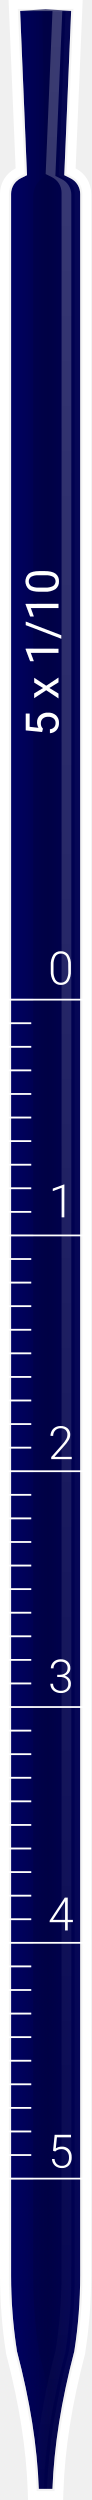
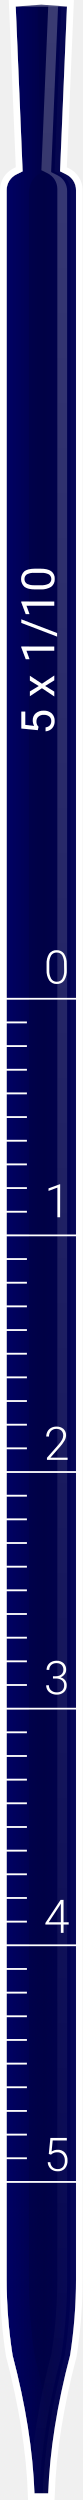
- <svg xmlns="http://www.w3.org/2000/svg" xmlns:xlink="http://www.w3.org/1999/xlink" viewBox="0 0 51.48 1410.27">
+ <svg xmlns="http://www.w3.org/2000/svg" xmlns:xlink="http://www.w3.org/1999/xlink" viewBox="0 0 46.48 1405.27">
  <defs>
-     <linearGradient id="Degradado_sin_nombre_19" x1="6.24" y1="705.09" x2="45.22" y2="705.09" gradientUnits="userSpaceOnUse">
+     <linearGradient id="Degradado_sin_nombre_19" x1="3.74" y1="702.59" x2="42.72" y2="702.59" gradientUnits="userSpaceOnUse">
      <stop offset="0" stop-color="#fff" stop-opacity="0.5" />
      <stop offset="0.54" stop-color="#fff" stop-opacity="0" />
      <stop offset="0.99" stop-color="#fff" stop-opacity="0.5" />
    </linearGradient>
-     <linearGradient id="Degradado_sin_nombre_15" x1="44.16" y1="705.15" x2="55.88" y2="705.15" gradientUnits="userSpaceOnUse">
+     <linearGradient id="Degradado_sin_nombre_15" x1="41.66" y1="702.65" x2="53.38" y2="702.65" gradientUnits="userSpaceOnUse">
      <stop offset="0" stop-color="#fff" stop-opacity="0.5" />
      <stop offset="1" stop-color="#fff" stop-opacity="0" />
    </linearGradient>
-     <linearGradient id="Degradado_sin_nombre_15-2" x1="6.23" y1="705.1" x2="31.79" y2="705.1" xlink:href="#Degradado_sin_nombre_15" />
-     <linearGradient id="linear-gradient" x1="30.34" y1="-138" x2="30.34" y2="1475.11" xlink:href="#Degradado_sin_nombre_15" />
-     <linearGradient id="linear-gradient-2" x1="32.37" y1="-138" x2="32.37" y2="152.52" xlink:href="#Degradado_sin_nombre_15" />
+     <linearGradient id="Degradado_sin_nombre_15-2" x1="3.73" y1="702.6" x2="29.29" y2="702.6" xlink:href="#Degradado_sin_nombre_15" />
+     <linearGradient id="linear-gradient" x1="27.84" y1="-140.5" x2="27.84" y2="1472.61" xlink:href="#Degradado_sin_nombre_15" />
+     <linearGradient id="linear-gradient-2" x1="29.87" y1="-140.5" x2="29.87" y2="150.02" xlink:href="#Degradado_sin_nombre_15" />
  </defs>
  <g style="isolation:isolate">
    <g id="pipeta-volumetrica">
-       <path id="halo" d="M41.43,5,37.54,98.06l2.76,1.38a11.09,11.09,0,0,1,6.18,10V1283.73a276.68,276.68,0,0,1-3.35,42.93c-7.08,27-11.51,53.27-12.35,78.61H20.69c-.83-25.34-5.26-51.63-12.34-78.61A276.68,276.68,0,0,1,5,1283.73V109.39a11.09,11.09,0,0,1,6.18-10l2.76-1.38L10.05,5H41.43m5.21-5H4.84l.21,5.21L8.81,95A16,16,0,0,0,0,109.39V1283.73a283,283,0,0,0,3.41,43.71l0,.25.06.24c7.41,28.23,11.4,53.59,12.19,77.51l.16,4.83H35.62l.16-4.83c.79-23.92,4.78-49.28,12.19-77.51l.06-.24,0-.25a283,283,0,0,0,3.41-43.71V109.39A16,16,0,0,0,42.67,95L46.43,5.21,46.64,0Z" style="fill:#fff" />
-       <path id="liquido" d="M21.9,1404h7.68c.9-24,4.93-49.42,12.32-77.61a276,276,0,0,0,3.33-42.68V109.39a9.79,9.79,0,0,0-5.48-8.83l-3.5-1.74L40.13,6.16l-14.39-1-14.39,1,3.88,92.66-3.5,1.74a9.79,9.79,0,0,0-5.48,8.83V1283.73a275.93,275.93,0,0,0,3.33,42.68C17,1354.6,21,1380,21.9,1404Z" style="fill:#000145" />
+       <path id="halo" d="M18.19,1402.77c-.83-25.34-5.26-51.63-12.34-78.61a276.68,276.68,0,0,1-3.35-42.93V106.89a11.09,11.09,0,0,1,6.18-10l2.76-1.38L7.55,2.5H38.93L35,95.56l2.76,1.38a11.09,11.09,0,0,1,6.18,10V1281.23a276.68,276.68,0,0,1-3.35,42.93c-7.08,27-11.51,53.27-12.35,78.61Z" style="fill:none;stroke:#fff;stroke-miterlimit:10;stroke-width:5px" />
+       <path id="liquido" d="M19.4,1401.52h7.68c.9-24,4.93-49.42,12.32-77.61a276,276,0,0,0,3.33-42.68V106.89a9.79,9.79,0,0,0-5.48-8.83l-3.5-1.74L37.63,3.66,23.24,2.61,8.85,3.66l3.88,92.66-3.5,1.74a9.79,9.79,0,0,0-5.48,8.83V1281.23a275.93,275.93,0,0,0,3.33,42.68C14.47,1352.1,18.5,1377.5,19.4,1401.52Z" style="fill:#000145" />
      <g id="cuerpo">
-         <path id="borde" d="M20.69,1405.27c-.83-25.34-5.26-51.63-12.34-78.61A276.68,276.68,0,0,1,5,1283.73V109.39a11.09,11.09,0,0,1,6.18-10l2.76-1.38L10.05,5H41.43L37.54,98.06l2.76,1.38a11.09,11.09,0,0,1,6.18,10V1283.73a276.68,276.68,0,0,1-3.35,42.93c-7.08,27-11.51,53.27-12.35,78.61Z" style="fill:none;stroke:#fff;stroke-miterlimit:10;stroke-width:2.5px;opacity:0.3" />
-         <path id="cuerpo-2" data-name="cuerpo" d="M21.89,1404h7.68c.89-24,4.93-49.42,12.32-77.61a276,276,0,0,0,3.33-42.68V109.39a9.79,9.79,0,0,0-5.48-8.83l-3.5-1.74L40.12,6.16H11.34l3.87,92.66-3.49,1.74a9.79,9.79,0,0,0-5.48,8.83V1283.73a277.16,277.16,0,0,0,3.32,42.68C17,1354.6,21,1380,21.89,1404Z" style="mix-blend-mode:overlay;opacity:0.4;fill:url(#Degradado_sin_nombre_19)" />
-         <path id="brillo2" d="M39.64,100.61l-3.49-1.73L40,6.21h-3L33.19,98.88l3.49,1.73a9.81,9.81,0,0,1,5.48,8.84V1283.79a277.13,277.13,0,0,1-3.32,42.67c-7.39,28.19-11.43,53.6-12.33,77.62h3c.9-24,4.93-49.43,12.33-77.62a277.13,277.13,0,0,0,3.32-42.67V109.45A9.81,9.81,0,0,0,39.64,100.61Z" style="opacity:0.05;fill:url(#Degradado_sin_nombre_15)" />
+         <path id="borde" d="M18.19,1402.77c-.83-25.34-5.26-51.63-12.34-78.61a276.68,276.68,0,0,1-3.35-42.93V106.89a11.09,11.09,0,0,1,6.18-10l2.76-1.38L7.55,2.5H38.93L35,95.56l2.76,1.38a11.09,11.09,0,0,1,6.18,10V1281.23a276.68,276.68,0,0,1-3.35,42.93c-7.08,27-11.51,53.27-12.35,78.61Z" style="fill:none;stroke:#fff;stroke-miterlimit:10;stroke-width:2.5px;opacity:0.3" />
+         <path id="cuerpo-2" data-name="cuerpo" d="M19.39,1401.52h7.68c.89-24,4.93-49.42,12.32-77.61a276,276,0,0,0,3.33-42.68V106.89a9.79,9.79,0,0,0-5.48-8.83l-3.5-1.74L37.62,3.66H8.84l3.87,92.66L9.22,98.06a9.79,9.79,0,0,0-5.48,8.83V1281.23a277.16,277.16,0,0,0,3.32,42.68C14.46,1352.1,18.49,1377.5,19.39,1401.52Z" style="mix-blend-mode:overlay;opacity:0.4;fill:url(#Degradado_sin_nombre_19)" />
+         <path id="brillo2" d="M37.14,98.11l-3.49-1.73L37.52,3.71h-3L30.69,96.38l3.49,1.73A9.81,9.81,0,0,1,39.66,107V1281.29A277.13,277.13,0,0,1,36.34,1324c-7.4,28.19-11.43,53.6-12.33,77.62h3c.9-24,4.93-49.43,12.33-77.62a277.13,277.13,0,0,0,3.32-42.67V107A9.81,9.81,0,0,0,37.14,98.11Z" style="opacity:0.05;fill:url(#Degradado_sin_nombre_15)" />
        <g id="escala">
-           <rect x="3.73" y="1095.46" width="43.89" height="1" style="fill:#fff" />
-           <rect x="3.73" y="1108.76" width="13.89" height="1" style="fill:#fff" />
-           <rect x="3.73" y="1122.07" width="13.89" height="1" style="fill:#fff" />
-           <rect x="3.73" y="1135.37" width="13.89" height="1" style="fill:#fff" />
-           <rect x="3.73" y="1148.67" width="13.89" height="1" style="fill:#fff" />
-           <rect x="3.73" y="1161.97" width="13.89" height="1" style="fill:#fff" />
-           <rect x="3.73" y="1175.27" width="13.89" height="1" style="fill:#fff" />
-           <rect x="3.73" y="1188.57" width="13.89" height="1" style="fill:#fff" />
-           <rect x="3.73" y="1201.88" width="13.89" height="1" style="fill:#fff" />
-           <rect x="3.73" y="1215.18" width="13.89" height="1" style="fill:#fff" />
-           <rect x="3.73" y="1228.48" width="43.89" height="1" style="fill:#fff" />
-           <rect x="3.73" y="962.45" width="43.89" height="1" style="fill:#fff" />
-           <rect x="3.73" y="975.75" width="13.89" height="1" style="fill:#fff" />
-           <rect x="3.73" y="989.05" width="13.89" height="1" style="fill:#fff" />
-           <rect x="3.73" y="1002.35" width="13.89" height="1" style="fill:#fff" />
-           <rect x="3.73" y="1015.65" width="13.89" height="1" style="fill:#fff" />
-           <rect x="3.73" y="1028.96" width="13.89" height="1" style="fill:#fff" />
-           <rect x="3.73" y="1042.26" width="13.89" height="1" style="fill:#fff" />
-           <rect x="3.73" y="1055.56" width="13.89" height="1" style="fill:#fff" />
-           <rect x="3.73" y="1068.86" width="13.89" height="1" style="fill:#fff" />
-           <rect x="3.73" y="1082.16" width="13.89" height="1" style="fill:#fff" />
-           <rect x="3.73" y="829.43" width="43.89" height="1" style="fill:#fff" />
-           <rect x="3.73" y="842.74" width="13.89" height="1" style="fill:#fff" />
-           <rect x="3.73" y="856.04" width="13.89" height="1" style="fill:#fff" />
-           <rect x="3.73" y="869.34" width="13.89" height="1" style="fill:#fff" />
-           <rect x="3.73" y="882.64" width="13.89" height="1" style="fill:#fff" />
-           <rect x="3.73" y="895.94" width="13.89" height="1" style="fill:#fff" />
-           <rect x="3.73" y="909.24" width="13.89" height="1" style="fill:#fff" />
-           <rect x="3.73" y="922.55" width="13.89" height="1" style="fill:#fff" />
-           <rect x="3.73" y="935.85" width="13.89" height="1" style="fill:#fff" />
-           <rect x="3.73" y="949.15" width="13.89" height="1" style="fill:#fff" />
-           <rect x="3.73" y="696.42" width="43.89" height="1" style="fill:#fff" />
-           <rect x="3.73" y="709.72" width="13.89" height="1" style="fill:#fff" />
-           <rect x="3.73" y="723.02" width="13.89" height="1" style="fill:#fff" />
-           <rect x="3.73" y="736.32" width="13.89" height="1" style="fill:#fff" />
-           <rect x="3.73" y="749.63" width="13.89" height="1" style="fill:#fff" />
-           <rect x="3.73" y="762.93" width="13.89" height="1" style="fill:#fff" />
-           <rect x="3.73" y="776.23" width="13.89" height="1" style="fill:#fff" />
-           <rect x="3.73" y="789.53" width="13.89" height="1" style="fill:#fff" />
-           <rect x="3.73" y="802.83" width="13.89" height="1" style="fill:#fff" />
-           <rect x="3.73" y="816.13" width="13.89" height="1" style="fill:#fff" />
-           <rect x="3.73" y="563.41" width="43.89" height="1" style="fill:#fff" />
-           <rect x="3.73" y="576.71" width="13.89" height="1" style="fill:#fff" />
-           <rect x="3.73" y="590.01" width="13.89" height="1" style="fill:#fff" />
-           <rect x="3.73" y="603.31" width="13.89" height="1" style="fill:#fff" />
-           <rect x="3.73" y="616.61" width="13.89" height="1" style="fill:#fff" />
-           <rect x="3.73" y="629.91" width="13.89" height="1" style="fill:#fff" />
-           <rect x="3.73" y="643.21" width="13.89" height="1" style="fill:#fff" />
-           <rect x="3.73" y="656.52" width="13.89" height="1" style="fill:#fff" />
-           <rect x="3.73" y="669.82" width="13.89" height="1" style="fill:#fff" />
-           <rect x="3.73" y="683.12" width="13.89" height="1" style="fill:#fff" />
-           <path d="M40,547.67a10.2,10.2,0,0,1-1.44,5.93,4.83,4.83,0,0,1-4.22,2,4.93,4.93,0,0,1-4.21-2,9.84,9.84,0,0,1-1.49-5.78v-3.32a10.07,10.07,0,0,1,1.44-5.9,4.9,4.9,0,0,1,4.23-2,4.91,4.91,0,0,1,4.19,1.94,9.68,9.68,0,0,1,1.5,5.71Zm-1.52-3.32a9.05,9.05,0,0,0-1-4.8,3.46,3.46,0,0,0-3.13-1.62,3.47,3.47,0,0,0-3.1,1.59,8.66,8.66,0,0,0-1.06,4.68v3.63a9,9,0,0,0,1.07,4.84,3.49,3.49,0,0,0,3.12,1.67,3.43,3.43,0,0,0,3.08-1.63,9.18,9.18,0,0,0,1.06-4.8Z" style="fill:#fff" />
-           <path d="M36.29,686.72H34.77V670.06l-5,1.87V670.5l6.3-2.33h.25Z" style="fill:#fff" />
-           <path d="M40.47,823.1H28.89v-1.17l6.34-7.18a16.62,16.62,0,0,0,2.18-3,4.91,4.91,0,0,0,.61-2.29,3.73,3.73,0,0,0-1-2.78,3.84,3.84,0,0,0-2.83-1,4,4,0,0,0-3,1.19A4.28,4.28,0,0,0,30,810H28.49a5.78,5.78,0,0,1,.7-2.84,5.07,5.07,0,0,1,2-2,6,6,0,0,1,3-.73,5.59,5.59,0,0,1,4,1.34,4.74,4.74,0,0,1,1.43,3.63,6.13,6.13,0,0,1-.81,2.83A21,21,0,0,1,35.91,816l-5.15,5.83h9.71Z" style="fill:#fff" />
-           <path d="M32.27,944.75h1.57a5.29,5.29,0,0,0,2.29-.47A3.46,3.46,0,0,0,37.62,943a3.39,3.39,0,0,0,.51-1.86,3.76,3.76,0,0,0-1-2.78,3.9,3.9,0,0,0-2.88-1,4.09,4.09,0,0,0-2.91,1,3.56,3.56,0,0,0-1.14,2.76H28.68a4.94,4.94,0,0,1,.72-2.62,4.77,4.77,0,0,1,2-1.84,6.21,6.21,0,0,1,2.84-.65,5.49,5.49,0,0,1,4,1.38,4.89,4.89,0,0,1,1.45,3.75,4,4,0,0,1-.85,2.46,5,5,0,0,1-2.31,1.68A4.75,4.75,0,0,1,39.11,947a4.5,4.5,0,0,1,.89,2.8,5,5,0,0,1-1.55,3.82,5.83,5.83,0,0,1-4.14,1.45,6.86,6.86,0,0,1-3-.66,5.1,5.1,0,0,1-2.14-1.85,5.05,5.05,0,0,1-.75-2.76h1.52a3.69,3.69,0,0,0,1.23,2.87,4.55,4.55,0,0,0,3.16,1.11,4.37,4.37,0,0,0,3.07-1,3.8,3.8,0,0,0,1.1-2.93A3.45,3.45,0,0,0,37.29,947a5.41,5.41,0,0,0-3.5-1H32.27Z" style="fill:#fff" />
-           <path d="M38.22,1083h2.89v1.28H38.22V1089H36.7v-4.67H28v-.86l8.56-13h1.66Zm-8.35,0H36.7v-10.56l-.67,1.17Z" style="fill:#fff" />
-           <path d="M29.92,1213.26l.9-9h9.24v1.41H32.13l-.65,6.25a6,6,0,0,1,3.48-1,5.16,5.16,0,0,1,4,1.63,6.17,6.17,0,0,1,1.48,4.33,6.51,6.51,0,0,1-1.45,4.53,5.16,5.16,0,0,1-4.07,1.61,5.66,5.66,0,0,1-3.91-1.34,5.49,5.49,0,0,1-1.71-3.77h1.46a4.37,4.37,0,0,0,1.28,2.86,4.1,4.1,0,0,0,2.88,1,3.6,3.6,0,0,0,3-1.26,5.59,5.59,0,0,0,1-3.58,4.85,4.85,0,0,0-1.13-3.31,3.91,3.91,0,0,0-3.09-1.28,5.81,5.81,0,0,0-1.87.27,5.09,5.09,0,0,0-1.69,1.06Z" style="fill:#fff" />
-           <path d="M23.75,412.94,14.53,412v-9.47H16.7V410l5,.56a6,6,0,0,1-.8-3.08,5.13,5.13,0,0,1,1.67-4A6.54,6.54,0,0,1,27.12,402a6.29,6.29,0,0,1,4.5,1.54,5.62,5.62,0,0,1,1.65,4.31,5.81,5.81,0,0,1-1.36,4,5.48,5.48,0,0,1-3.76,1.77v-2.23a3.73,3.73,0,0,0,2.4-1.13,3.54,3.54,0,0,0,.8-2.41,3.15,3.15,0,0,0-1.12-2.57,4.66,4.66,0,0,0-3.08-.93,4.26,4.26,0,0,0-3,1A3.42,3.42,0,0,0,23.05,408a3.84,3.84,0,0,0,.67,2.41l.51.63Z" style="fill:#fff" />
-           <path d="M24.29,388.13l-5-3.05v-2.74l6.79,4.49L33,382.2v2.72l-5.14,3.17L33,391.26V394l-6.94-4.63-6.79,4.49v-2.71Z" style="fill:#fff" />
-           <path d="M33,365.94v2.36H17.36L19.1,373H17l-2.53-6.72v-.37Z" style="fill:#fff" />
-           <path d="M34.6,358.35v2l-20.07-7.71v-2Z" style="fill:#fff" />
-           <path d="M33,340.62V343H17.36l1.74,4.74H17L14.44,341v-.37Z" style="fill:#fff" />
-           <path d="M25.13,322.15c2.75,0,4.8.47,6.13,1.41a5,5,0,0,1,2,4.41,5.07,5.07,0,0,1-2,4.38,10.31,10.31,0,0,1-5.86,1.47H22.31q-4.06,0-6-1.41a6,6,0,0,1-.07-8.81c1.27-.94,3.24-1.42,5.89-1.45Zm-3.21,2.35a8.59,8.59,0,0,0-4.35.84,3.25,3.25,0,0,0,0,5.28,8.46,8.46,0,0,0,4.18.85H25.5a8.71,8.71,0,0,0,4.42-.87,3.15,3.15,0,0,0,.09-5.22,8.52,8.52,0,0,0-4.24-.88Z" style="fill:#fff" />
+           <rect x="1.23" y="1092.96" width="43.89" height="1" style="fill:#fff" />
+           <rect x="1.23" y="1106.26" width="13.89" height="1" style="fill:#fff" />
+           <rect x="1.23" y="1119.57" width="13.89" height="1" style="fill:#fff" />
+           <rect x="1.23" y="1132.87" width="13.89" height="1" style="fill:#fff" />
+           <rect x="1.23" y="1146.17" width="13.89" height="1" style="fill:#fff" />
+           <rect x="1.23" y="1159.47" width="13.89" height="1" style="fill:#fff" />
+           <rect x="1.23" y="1172.77" width="13.89" height="1" style="fill:#fff" />
+           <rect x="1.23" y="1186.07" width="13.89" height="1" style="fill:#fff" />
+           <rect x="1.23" y="1199.38" width="13.89" height="1" style="fill:#fff" />
+           <rect x="1.23" y="1212.68" width="13.89" height="1" style="fill:#fff" />
+           <rect x="1.23" y="1225.98" width="43.89" height="1" style="fill:#fff" />
+           <rect x="1.23" y="959.95" width="43.89" height="1" style="fill:#fff" />
+           <rect x="1.23" y="973.25" width="13.89" height="1" style="fill:#fff" />
+           <rect x="1.23" y="986.55" width="13.89" height="1" style="fill:#fff" />
+           <rect x="1.23" y="999.85" width="13.89" height="1" style="fill:#fff" />
+           <rect x="1.23" y="1013.15" width="13.89" height="1" style="fill:#fff" />
+           <rect x="1.23" y="1026.46" width="13.89" height="1" style="fill:#fff" />
+           <rect x="1.23" y="1039.76" width="13.89" height="1" style="fill:#fff" />
+           <rect x="1.23" y="1053.06" width="13.89" height="1" style="fill:#fff" />
+           <rect x="1.23" y="1066.36" width="13.89" height="1" style="fill:#fff" />
+           <rect x="1.23" y="1079.66" width="13.89" height="1" style="fill:#fff" />
+           <rect x="1.23" y="826.93" width="43.89" height="1" style="fill:#fff" />
+           <rect x="1.23" y="840.24" width="13.89" height="1" style="fill:#fff" />
+           <rect x="1.23" y="853.54" width="13.89" height="1" style="fill:#fff" />
+           <rect x="1.23" y="866.84" width="13.89" height="1" style="fill:#fff" />
+           <rect x="1.23" y="880.14" width="13.89" height="1" style="fill:#fff" />
+           <rect x="1.23" y="893.44" width="13.89" height="1" style="fill:#fff" />
+           <rect x="1.23" y="906.74" width="13.89" height="1" style="fill:#fff" />
+           <rect x="1.23" y="920.05" width="13.89" height="1" style="fill:#fff" />
+           <rect x="1.23" y="933.35" width="13.89" height="1" style="fill:#fff" />
+           <rect x="1.23" y="946.65" width="13.89" height="1" style="fill:#fff" />
+           <rect x="1.23" y="693.92" width="43.89" height="1" style="fill:#fff" />
+           <rect x="1.23" y="707.22" width="13.89" height="1" style="fill:#fff" />
+           <rect x="1.23" y="720.52" width="13.89" height="1" style="fill:#fff" />
+           <rect x="1.23" y="733.82" width="13.89" height="1" style="fill:#fff" />
+           <rect x="1.23" y="747.13" width="13.89" height="1" style="fill:#fff" />
+           <rect x="1.23" y="760.43" width="13.89" height="1" style="fill:#fff" />
+           <rect x="1.23" y="773.73" width="13.89" height="1" style="fill:#fff" />
+           <rect x="1.23" y="787.03" width="13.89" height="1" style="fill:#fff" />
+           <rect x="1.23" y="800.33" width="13.89" height="1" style="fill:#fff" />
+           <rect x="1.23" y="813.63" width="13.89" height="1" style="fill:#fff" />
+           <rect x="1.23" y="560.91" width="43.89" height="1" style="fill:#fff" />
+           <rect x="1.23" y="574.21" width="13.89" height="1" style="fill:#fff" />
+           <rect x="1.23" y="587.51" width="13.89" height="1" style="fill:#fff" />
+           <rect x="1.23" y="600.81" width="13.89" height="1" style="fill:#fff" />
+           <rect x="1.23" y="614.11" width="13.89" height="1" style="fill:#fff" />
+           <rect x="1.23" y="627.41" width="13.89" height="1" style="fill:#fff" />
+           <rect x="1.23" y="640.71" width="13.89" height="1" style="fill:#fff" />
+           <rect x="1.23" y="654.02" width="13.89" height="1" style="fill:#fff" />
+           <rect x="1.23" y="667.32" width="13.89" height="1" style="fill:#fff" />
+           <rect x="1.23" y="680.62" width="13.89" height="1" style="fill:#fff" />
+           <path d="M37.54,545.17a10.2,10.2,0,0,1-1.44,5.93,4.83,4.83,0,0,1-4.22,2,4.93,4.93,0,0,1-4.21-2,9.84,9.84,0,0,1-1.49-5.78V542a10.07,10.07,0,0,1,1.44-5.9,4.9,4.9,0,0,1,4.23-2A4.91,4.91,0,0,1,36,536.07a9.68,9.68,0,0,1,1.5,5.71ZM36,541.85a9.05,9.05,0,0,0-1-4.8,3.46,3.46,0,0,0-3.13-1.62,3.47,3.47,0,0,0-3.1,1.59,8.66,8.66,0,0,0-1.06,4.68v3.63a9,9,0,0,0,1.07,4.84,3.49,3.49,0,0,0,3.12,1.67A3.43,3.43,0,0,0,35,550.21a9.18,9.18,0,0,0,1.06-4.8Z" style="fill:#fff" />
+           <path d="M33.79,684.22H32.27V667.56l-5,1.87V668l6.3-2.33h.25Z" style="fill:#fff" />
+           <path d="M38,820.6H26.39v-1.17l6.34-7.18a16.62,16.62,0,0,0,2.18-3,4.91,4.91,0,0,0,.61-2.29,3.73,3.73,0,0,0-1-2.78,3.84,3.84,0,0,0-2.83-1,4,4,0,0,0-3,1.19,4.28,4.28,0,0,0-1.15,3.1H26a5.78,5.78,0,0,1,.7-2.84,5.07,5.07,0,0,1,2-2,6,6,0,0,1,3-.73,5.59,5.59,0,0,1,4,1.34,4.74,4.74,0,0,1,1.43,3.63,6.13,6.13,0,0,1-.81,2.83,21,21,0,0,1-2.84,3.83l-5.15,5.83H38Z" style="fill:#fff" />
+           <path d="M29.77,942.25h1.57a5.29,5.29,0,0,0,2.29-.47,3.46,3.46,0,0,0,1.49-1.27,3.39,3.39,0,0,0,.51-1.86,3.76,3.76,0,0,0-1-2.78,3.9,3.9,0,0,0-2.88-1,4.09,4.09,0,0,0-2.91,1,3.56,3.56,0,0,0-1.14,2.76H26.18a4.94,4.94,0,0,1,.72-2.62,4.77,4.77,0,0,1,2-1.84,6.21,6.21,0,0,1,2.84-.65,5.49,5.49,0,0,1,4,1.38,4.89,4.89,0,0,1,1.45,3.75,4,4,0,0,1-.85,2.46A5,5,0,0,1,34,942.84a4.75,4.75,0,0,1,2.61,1.66,4.5,4.5,0,0,1,.89,2.8A5,5,0,0,1,36,951.12a5.83,5.83,0,0,1-4.14,1.45,6.86,6.86,0,0,1-3-.66,5.1,5.1,0,0,1-2.14-1.85,5.05,5.05,0,0,1-.75-2.76h1.52a3.69,3.69,0,0,0,1.23,2.87,4.55,4.55,0,0,0,3.16,1.11,4.37,4.37,0,0,0,3.07-1,3.8,3.8,0,0,0,1.1-2.93,3.45,3.45,0,0,0-1.19-2.83,5.41,5.41,0,0,0-3.5-1H29.77Z" style="fill:#fff" />
+           <path d="M35.72,1080.52h2.89v1.28H35.72v4.67H34.2v-4.67H25.5v-.86l8.56-13h1.66Zm-8.35,0H34.2V1070l-.67,1.17Z" style="fill:#fff" />
+           <path d="M27.42,1210.76l.9-9h9.24v1.41H29.63L29,1209.4a6,6,0,0,1,3.48-1,5.16,5.16,0,0,1,4,1.63,6.17,6.17,0,0,1,1.48,4.33,6.51,6.51,0,0,1-1.45,4.53,5.16,5.16,0,0,1-4.07,1.61,5.66,5.66,0,0,1-3.91-1.34,5.49,5.49,0,0,1-1.71-3.77h1.46a4.37,4.37,0,0,0,1.28,2.86,4.1,4.1,0,0,0,2.88,1,3.6,3.6,0,0,0,3-1.26,5.59,5.59,0,0,0,1-3.58,4.85,4.85,0,0,0-1.13-3.31,3.91,3.91,0,0,0-3.09-1.28,5.81,5.81,0,0,0-1.87.27,5.09,5.09,0,0,0-1.69,1.06Z" style="fill:#fff" />
+           <path d="M21.25,410.44,12,409.5V400H14.2v7.47l5,.56a6,6,0,0,1-.8-3.08,5.13,5.13,0,0,1,1.67-4,6.54,6.54,0,0,1,4.51-1.48,6.29,6.29,0,0,1,4.5,1.54,5.62,5.62,0,0,1,1.65,4.31,5.81,5.81,0,0,1-1.36,4,5.48,5.48,0,0,1-3.76,1.77v-2.23a3.73,3.73,0,0,0,2.4-1.13,3.54,3.54,0,0,0,.8-2.41,3.15,3.15,0,0,0-1.12-2.57,4.66,4.66,0,0,0-3.08-.93,4.26,4.26,0,0,0-3,1,3.42,3.42,0,0,0-1.12,2.68,3.84,3.84,0,0,0,.67,2.41l.51.63Z" style="fill:#fff" />
+           <path d="M21.79,385.63l-5-3.05v-2.74l6.79,4.49,6.94-4.63v2.72l-5.14,3.17,5.14,3.17v2.73l-6.94-4.63-6.79,4.49v-2.71Z" style="fill:#fff" />
+           <path d="M30.51,363.44v2.36H14.86l1.74,4.73H14.47l-2.53-6.72v-.37Z" style="fill:#fff" />
+           <path d="M32.1,355.85v2L12,350.15v-2Z" style="fill:#fff" />
+           <path d="M30.51,338.12v2.36H14.86l1.74,4.74H14.47l-2.53-6.73v-.37Z" style="fill:#fff" />
+           <path d="M22.63,319.65c2.75,0,4.8.47,6.13,1.41a5,5,0,0,1,2,4.41,5.07,5.07,0,0,1-2,4.38A10.31,10.31,0,0,1,23,331.32H19.81q-4.06,0-6-1.41a6,6,0,0,1-.07-8.81c1.27-.94,3.24-1.42,5.89-1.45ZM19.42,322a8.59,8.59,0,0,0-4.35.84,3.25,3.25,0,0,0,0,5.28,8.46,8.46,0,0,0,4.18.85H23a8.71,8.71,0,0,0,4.42-.87,3.15,3.15,0,0,0,.09-5.22,8.52,8.52,0,0,0-4.24-.88Z" style="fill:#fff" />
        </g>
-         <path d="M29.62,1404c.34-9.06.94-18.12,2.17-27.45a394.42,394.42,0,0,0-9.68-49.1,275.8,275.8,0,0,1-3.33-42.67V110.46c.34-8.37,6.5-10.68,6.5-10.68l-1.4-93.6H11.34l3.87,92.64c-6.39,2.67-9.12,5.78-9,11.64V1284.8a277,277,0,0,0,3.32,42.67A356.83,356.83,0,0,1,21.84,1404Z" style="mix-blend-mode:overlay;opacity:0.4;fill:url(#Degradado_sin_nombre_15-2)" />
-         <path d="M34.73,1283.09V108.75a9.81,9.81,0,0,0-5.48-8.84l-3.49-1.73L29.6,6.25H11.35l3.88,92.57-3.5,1.74a9.79,9.79,0,0,0-5.48,8.83V1283.73a276,276,0,0,0,3.33,42.68,388.38,388.38,0,0,1,10.88,57.64,385.11,385.11,0,0,1,11-58.29A277.13,277.13,0,0,0,34.73,1283.09Z" style="fill:none" />
-         <path d="M34.73,101a9.78,9.78,0,0,1,5.49,8.83V1284.15a275.8,275.8,0,0,1-3.33,42.67c-7.35,28-11.38,53.31-12.31,77.2h5c.9-24,4.93-49.42,12.32-77.62a275.8,275.8,0,0,0,3.33-42.67V109.39a9.79,9.79,0,0,0-5.48-8.83l-3.5-1.74L40.13,6.25h-5l-3.89,93Z" style="fill:none" />
-         <path d="M24.58,1404c.93-23.89,5-49.17,12.31-77.2a275.8,275.8,0,0,0,3.33-42.67V109.81A9.78,9.78,0,0,0,34.73,101l-3.49-1.74,3.89-93H29.6L25.76,98.18l3.49,1.73a9.81,9.81,0,0,1,5.48,8.84V1283.09a277.13,277.13,0,0,1-3.32,42.67,385.11,385.11,0,0,0-10.95,58.29q1.07,10.17,1.44,20Z" style="opacity:0.5;fill:url(#linear-gradient)" />
-         <polygon points="35.13 6.21 29.6 6.21 29.6 6.25 35.13 6.25 35.13 6.21" style="opacity:0.5;fill:url(#linear-gradient-2)" />
-         <polygon points="35.13 6.21 29.6 6.21 29.6 6.25 35.13 6.25 35.13 6.21" style="fill:#fff;opacity:0.3" />
+         <path d="M27.12,1401.52c.34-9.06.94-18.12,2.17-27.45a396.25,396.25,0,0,0-9.68-49.1,275.8,275.8,0,0,1-3.33-42.67V108c.34-8.37,6.5-10.68,6.5-10.68l-1.4-93.6H8.84l3.87,92.64C6.32,99,3.59,102.1,3.74,108V1282.3A277,277,0,0,0,7.06,1325a356.83,356.83,0,0,1,12.28,76.55Z" style="mix-blend-mode:overlay;opacity:0.4;fill:url(#Degradado_sin_nombre_15-2)" />
+         <path d="M32.23,1280.59V106.25a9.81,9.81,0,0,0-5.48-8.84l-3.49-1.73L27.1,3.75H8.85l3.88,92.57-3.5,1.74a9.79,9.79,0,0,0-5.48,8.83V1281.23a276,276,0,0,0,3.33,42.68A388.38,388.38,0,0,1,18,1381.55a385.11,385.11,0,0,1,11-58.29A277.13,277.13,0,0,0,32.23,1280.59Z" style="fill:none" />
+         <path d="M32.23,98.48a9.78,9.78,0,0,1,5.49,8.83V1281.65a275.8,275.8,0,0,1-3.33,42.67c-7.35,28-11.38,53.31-12.31,77.2h5c.9-24,4.93-49.42,12.32-77.62a275.8,275.8,0,0,0,3.33-42.67V106.89a9.79,9.79,0,0,0-5.48-8.83l-3.5-1.74L37.63,3.75h-5l-3.89,93Z" style="fill:none" />
+         <path d="M22.08,1401.52c.93-23.89,5-49.17,12.31-77.2a275.8,275.8,0,0,0,3.33-42.67V107.31a9.78,9.78,0,0,0-5.49-8.83l-3.49-1.74,3.89-93H27.1L23.26,95.68l3.49,1.73a9.81,9.81,0,0,1,5.48,8.84V1280.59a277.13,277.13,0,0,1-3.32,42.67A385.11,385.11,0,0,0,18,1381.55q1.07,10.17,1.44,20Z" style="opacity:0.5;fill:url(#linear-gradient)" />
+         <polygon points="32.63 3.71 27.1 3.71 27.1 3.75 32.63 3.75 32.63 3.71" style="opacity:0.5;fill:url(#linear-gradient-2)" />
+         <polygon points="32.63 3.71 27.1 3.71 27.1 3.75 32.63 3.75 32.63 3.71" style="fill:#fff;opacity:0.3" />
      </g>
    </g>
  </g>
</svg>
